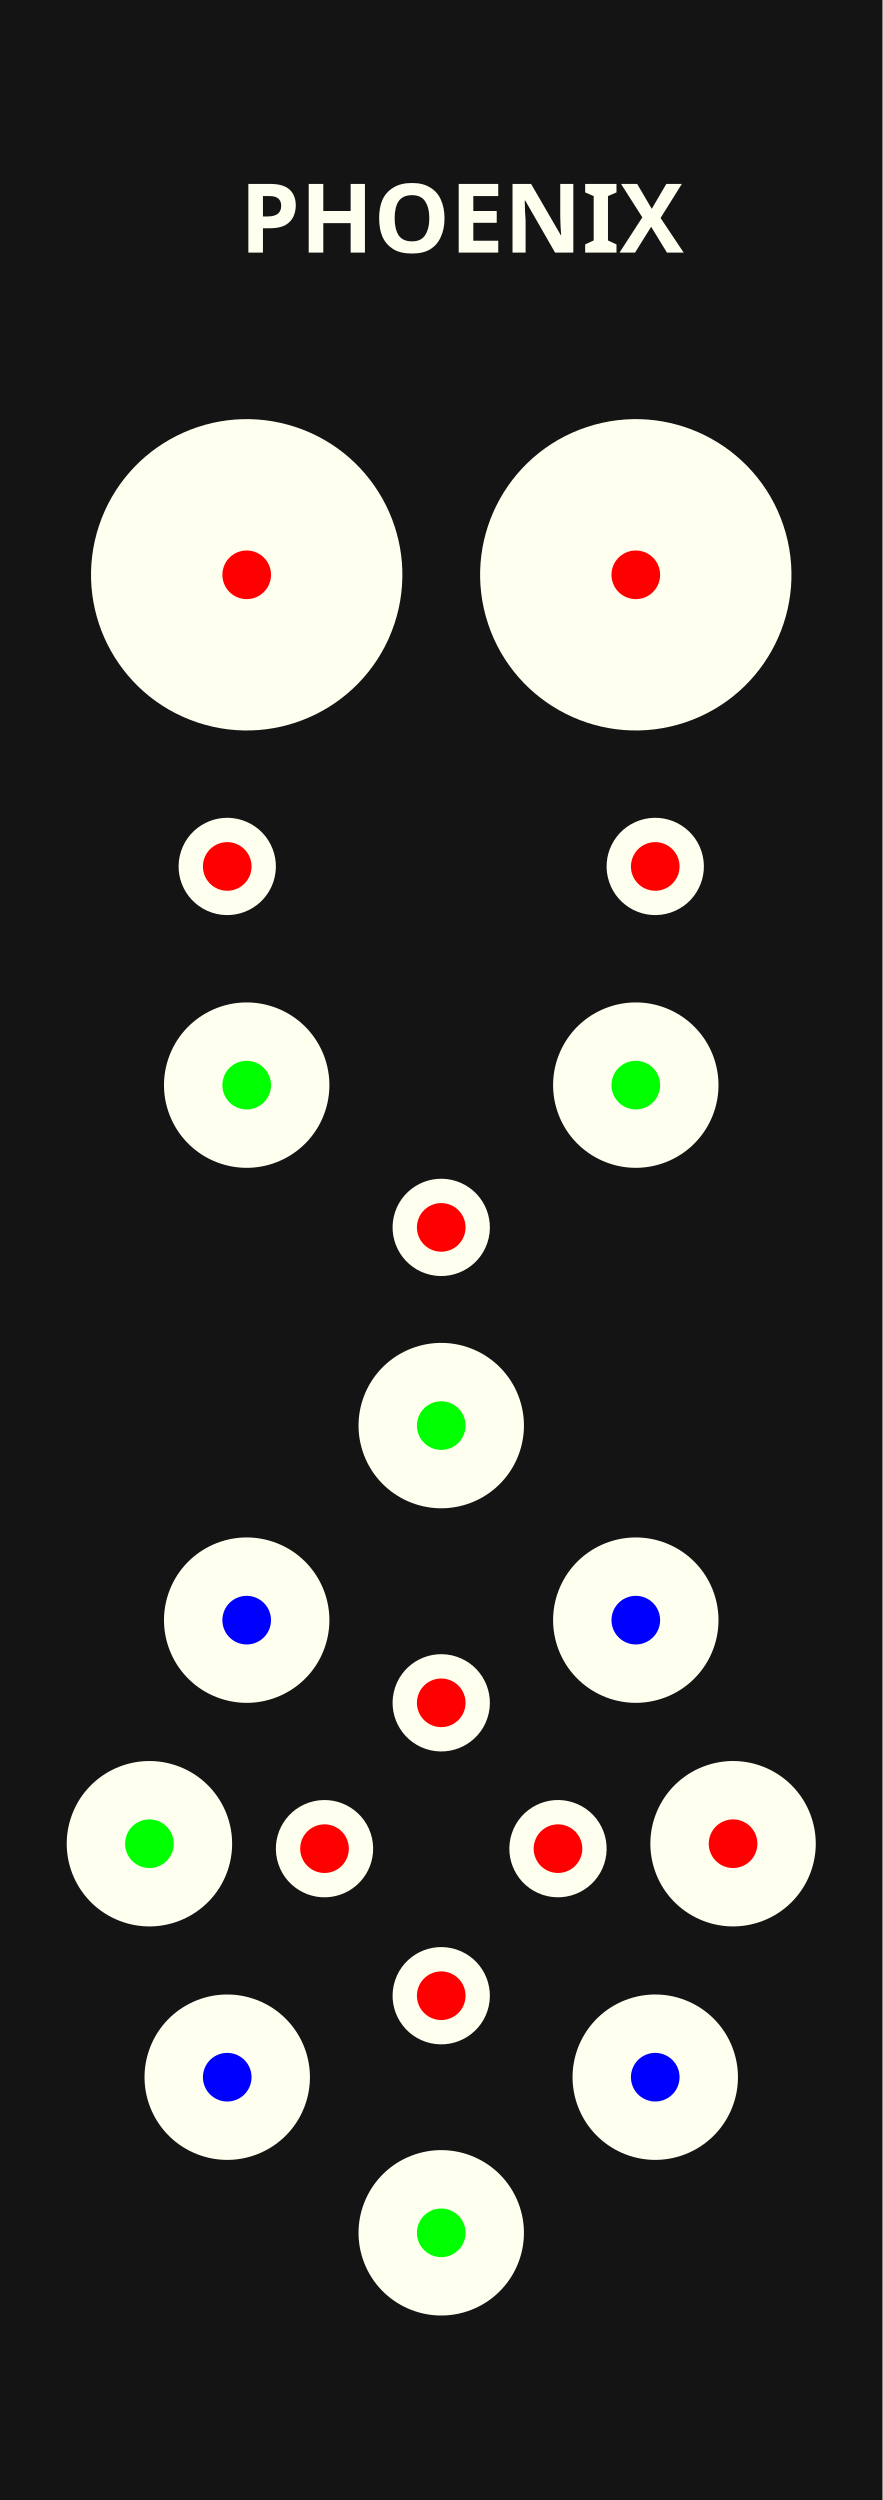
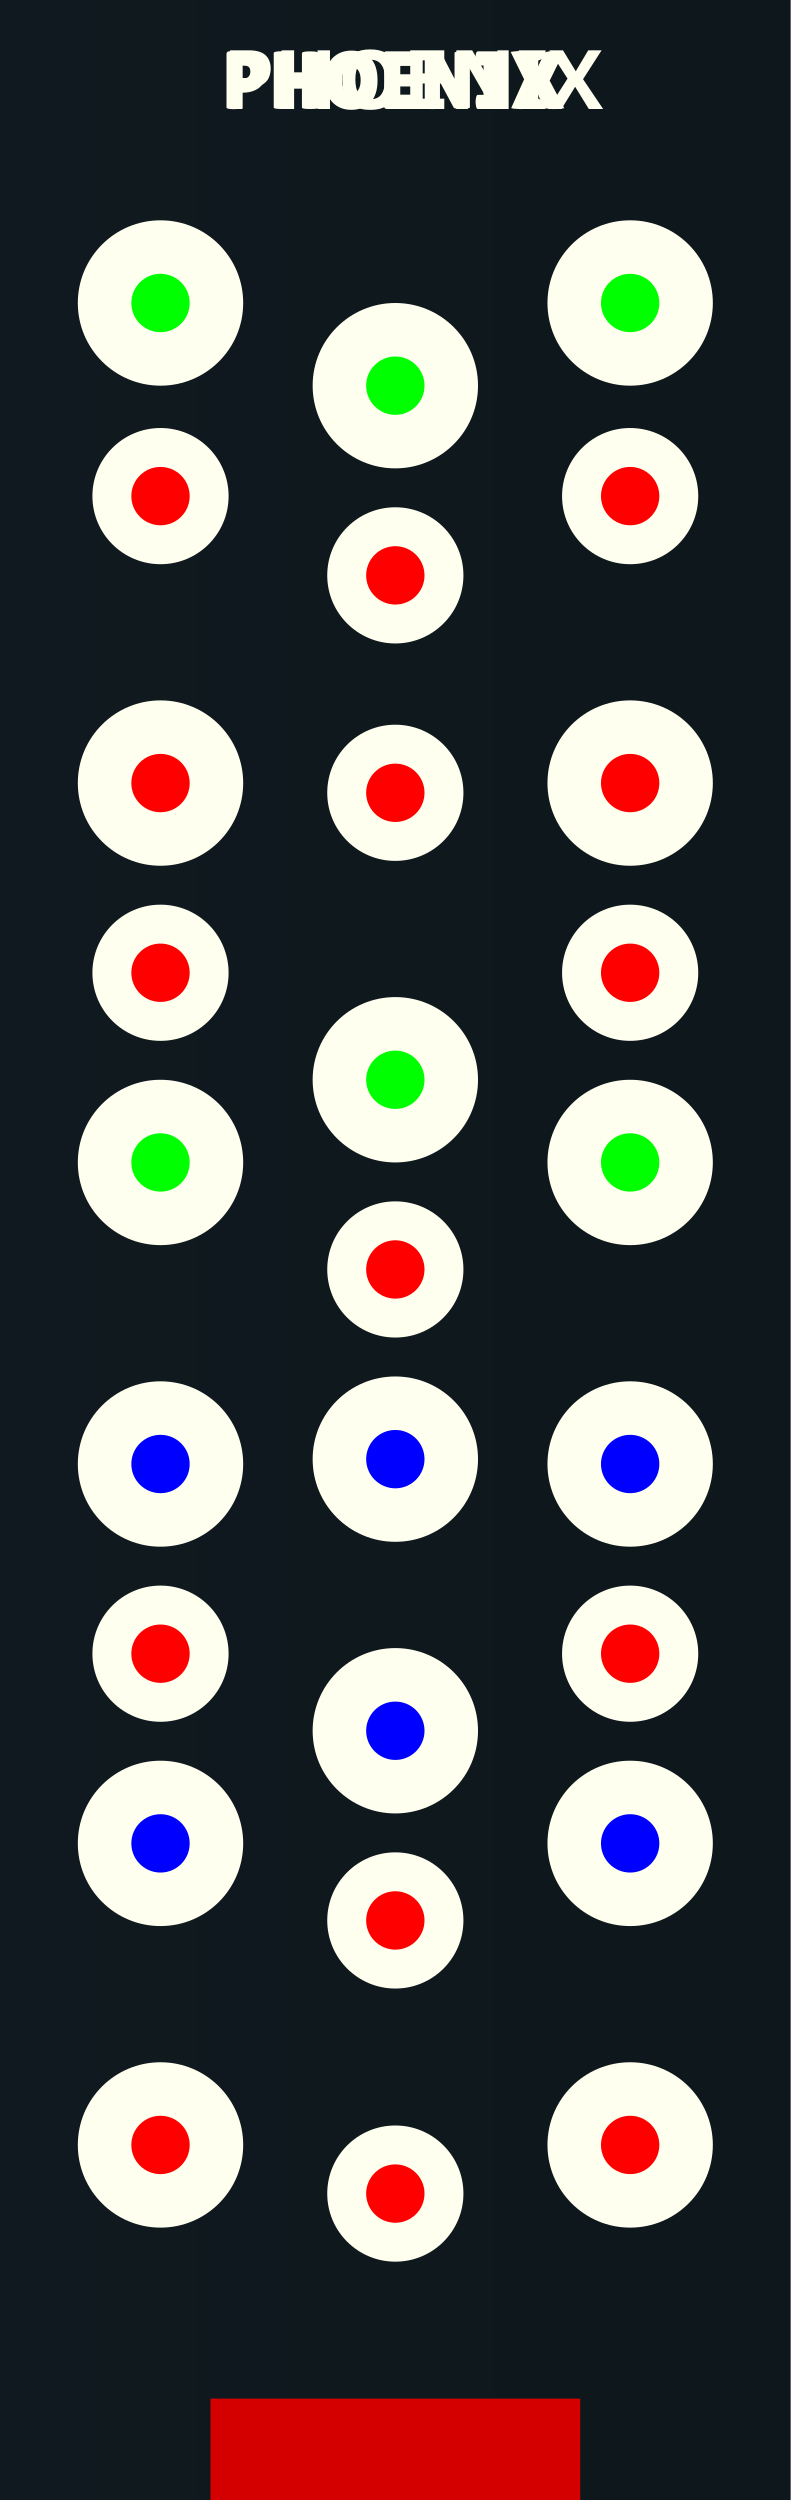
- <svg xmlns="http://www.w3.org/2000/svg" width="45.36mm" height="128.5mm" viewBox="0 0 45.36 128.5" version="1.1" id="svg1">
-   <defs id="defs1" />
+ <svg xmlns="http://www.w3.org/2000/svg" xmlns:xlink="http://www.w3.org/1999/xlink" width="40.64mm" height="128.5mm" viewBox="0 0 40.64 128.5" version="1.1" id="svg1">
+   <defs id="defs1">
+     <linearGradient id="linearGradient44">
+       <stop style="stop-color:#0f191f;stop-opacity:1;" offset="0" id="stop44" />
+       <stop style="stop-color:#0e171b;stop-opacity:1;" offset="1" id="stop45" />
+     </linearGradient>
+     <linearGradient xlink:href="#linearGradient44" id="linearGradient45" x1="0" y1="64.25" x2="40.64" y2="64.25" gradientUnits="userSpaceOnUse" />
+   </defs>
+   <rect style="fill:url(#linearGradient45);stroke-width:0.265;fill-opacity:1" id="rect1" width="40.64" height="128.5" x="0" y="0" />
  <g id="layer2">
-     <rect style="display:inline;fill:#141414;fill-opacity:1;stroke-width:0.456" id="rect2" width="45.36" height="128.5" x="0" y="0" ry="0" />
-     <text xml:space="preserve" style="font-weight:bold;font-size:4.939px;font-family:'Caesar Dressing';-inkscape-font-specification:'Caesar Dressing Bold';display:inline;fill:#fffff0;fill-opacity:1;stroke-width:0.265" x="12.328" y="12.985" id="text5">
-       <tspan id="tspan4" style="font-style:normal;font-variant:normal;font-weight:bold;font-stretch:normal;font-size:4.939px;font-family:'Lilita One';-inkscape-font-specification:'Lilita One Bold';fill:#fffff0;fill-opacity:1;stroke-width:0.265" x="12.328" y="12.985">PHOENIX</tspan>
+     <circle style="fill:#fffff0;fill-opacity:1;stroke-width:0.565" id="circle11" cx="8.25" cy="15.574" r="4.25" />
+     <circle style="fill:#fffff0;fill-opacity:1;stroke-width:0.465" id="circle12" cx="8.25" cy="25.5" r="3.5" />
+     <circle style="fill:#fffff0;fill-opacity:1;stroke-width:0.565" id="circle13" cx="8.25" cy="40.25" r="4.25" />
+     <circle style="fill:#fffff0;fill-opacity:1;stroke-width:0.465" id="circle14" cx="8.25" cy="50" r="3.5" />
+     <circle style="fill:#fffff0;fill-opacity:1;stroke-width:0.565" id="circle15" cx="8.25" cy="59.75" r="4.25" />
+     <circle style="fill:#fffff0;fill-opacity:1;stroke-width:0.565" id="circle16" cx="8.25" cy="75.25" r="4.25" />
+     <circle style="fill:#fffff0;fill-opacity:1;stroke-width:0.465" id="circle17" cx="8.25" cy="85" r="3.5" />
+     <circle style="fill:#fffff0;fill-opacity:1;stroke-width:0.565" id="circle18" cx="8.25" cy="94.75" r="4.25" />
+     <circle style="fill:#fffff0;fill-opacity:1;stroke-width:0.565" id="circle19" cx="8.25" cy="110.25" r="4.25" />
+     <circle style="fill:#fffff0;fill-opacity:1;stroke-width:0.565" id="circle20" cx="32.39" cy="15.574" r="4.25" />
+     <circle style="fill:#fffff0;fill-opacity:1;stroke-width:0.465" id="circle21" cx="32.39" cy="25.5" r="3.5" />
+     <circle style="fill:#fffff0;fill-opacity:1;stroke-width:0.565" id="circle22" cx="32.39" cy="40.25" r="4.25" />
+     <circle style="fill:#fffff0;fill-opacity:1;stroke-width:0.465" id="circle23" cx="32.39" cy="50" r="3.5" />
+     <circle style="fill:#fffff0;fill-opacity:1;stroke-width:0.565" id="circle24" cx="32.39" cy="59.75" r="4.25" />
+     <circle style="fill:#fffff0;fill-opacity:1;stroke-width:0.565" id="circle25" cx="32.39" cy="75.25" r="4.25" />
+     <circle style="fill:#fffff0;fill-opacity:1;stroke-width:0.465" id="circle26" cx="32.39" cy="85" r="3.5" />
+     <circle style="fill:#fffff0;fill-opacity:1;stroke-width:0.565" id="circle27" cx="32.39" cy="94.75" r="4.25" />
+     <circle style="fill:#fffff0;fill-opacity:1;stroke-width:0.565" id="circle28" cx="32.39" cy="110.25" r="4.25" />
+     <circle style="fill:#fffff0;fill-opacity:1;stroke-width:0.465" id="circle31" cx="20.32" cy="40.75" r="3.5" />
+     <circle style="fill:#fffff0;fill-opacity:1;stroke-width:0.465" id="circle32" cx="20.32" cy="112.75" r="3.5" />
+     <circle style="fill:#fffff0;fill-opacity:1;stroke-width:0.565" id="circle33" cx="20.32" cy="55.5" r="4.25" />
+     <circle style="fill:#fffff0;fill-opacity:1;stroke-width:0.465" id="circle34" cx="20.32" cy="65.25" r="3.5" />
+     <circle style="fill:#fffff0;fill-opacity:1;stroke-width:0.565" id="circle35" cx="20.32" cy="75" r="4.25" />
+     <circle style="fill:#fffff0;fill-opacity:1;stroke-width:0.565" id="circle36" cx="20.32" cy="19.824" r="4.25" />
+     <circle style="fill:#fffff0;fill-opacity:1;stroke-width:0.465" id="circle37" cx="20.32" cy="29.574" r="3.5" />
+     <circle style="fill:#fffff0;fill-opacity:1;stroke-width:0.565" id="circle38" cx="20.32" cy="88.961" r="4.25" />
+     <circle style="fill:#fffff0;fill-opacity:1;stroke-width:0.465" id="circle39" cx="20.32" cy="98.711" r="3.5" />
+     <rect style="fill:#d40000;fill-opacity:1;stroke-width:0.239" id="rect39" width="19.007" height="5.211" x="10.817" y="123.289" />
+   </g>
+   <g id="layer3">
+     <text xml:space="preserve" style="font-weight:bold;font-size:4.233px;font-family:'Lilita One';-inkscape-font-specification:'Lilita One Bold';fill:#fffff0;fill-opacity:1;stroke-width:0.265" x="11.447" y="5.603" id="text28">
+       <tspan id="tspan28" style="font-size:4.233px;stroke-width:0.265" x="11.447" y="5.603">PHOENIX</tspan>
    </text>
-     <circle style="display:inline;fill:#fffff0;fill-opacity:1;stroke-width:0.578" id="circle2" cx="21.375" cy="24.017" transform="rotate(18.44051)" r="8" />
-     <circle style="display:inline;fill:#fffff0;fill-opacity:1;stroke-width:0.181" id="circle22" cx="25.168" cy="38.554" r="2.5" transform="rotate(18.44051)" />
-     <circle style="display:inline;fill:#fffff0;fill-opacity:1;stroke-width:0.307" id="circle38" cx="29.672" cy="48.901" r="4.25" transform="rotate(18.44051)" />
-     <circle style="display:inline;fill:#fffff0;fill-opacity:1;stroke-width:0.181" id="circle42" cx="41.471" cy="52.675" r="2.5" transform="rotate(18.44051)" />
-     <circle style="display:inline;fill:#fffff0;fill-opacity:1;stroke-width:0.307" id="circle43" cx="-14.788" cy="-116.048" r="4.25" transform="matrix(0.9486526,-0.3163199,-0.3163199,-0.9486526,0,0)" />
-     <circle style="display:inline;fill:#fffff0;fill-opacity:1;stroke-width:0.307" id="circle50" cx="-1.663" cy="-76.687" r="4.25" transform="matrix(0.9486526,-0.3163199,-0.3163199,-0.9486526,0,0)" />
-     <circle style="display:inline;fill:#fffff0;fill-opacity:1;stroke-width:0.181" id="circle51" cx="-53.963" cy="-90.139" r="2.5" transform="rotate(-161.5595)" />
-     <circle style="display:inline;fill:#fffff0;fill-opacity:1;stroke-width:0.181" id="circle54" cx="-49.201" cy="-75.857" r="2.5" transform="rotate(-161.5595)" />
-     <circle style="display:inline;fill:#fffff0;fill-opacity:1;stroke-width:0.578" id="circle55" cx="-21.656" cy="38.365" transform="matrix(-0.9486526,0.3163199,0.3163199,0.9486526,0,0)" r="8" />
-     <circle style="display:inline;fill:#fffff0;fill-opacity:1;stroke-width:0.181" id="circle56" cx="-17.863" cy="52.902" r="2.5" transform="matrix(-0.9486526,0.3163199,0.3163199,0.9486526,0,0)" />
-     <circle style="display:inline;fill:#fffff0;fill-opacity:1;stroke-width:0.307" id="circle57" cx="-13.359" cy="63.249" r="4.25" transform="matrix(-0.9486526,0.3163199,0.3163199,0.9486526,0,0)" />
-     <circle style="display:inline;fill:#fffff0;fill-opacity:1;stroke-width:0.307" id="circle58" cx="-44.853" cy="-97.591" r="4.25" transform="rotate(-161.5595)" />
-     <circle style="display:inline;fill:#fffff0;fill-opacity:1;stroke-width:0.307" id="circle59" cx="-37.263" cy="-87.472" r="4.25" transform="rotate(-161.5595)" />
-     <circle style="display:inline;fill:#fffff0;fill-opacity:1;stroke-width:0.307" id="circle60" cx="-38.371" cy="-74.989" r="4.25" transform="rotate(-161.5595)" />
-     <circle style="display:inline;fill:#fffff0;fill-opacity:1;stroke-width:0.181" id="circle61" cx="-14.234" cy="-95.419" r="2.5" transform="matrix(0.9486526,-0.3163199,-0.3163199,-0.9486526,0,0)" />
-     <circle style="display:inline;fill:#fffff0;fill-opacity:1;stroke-width:0.307" id="circle62" cx="-1.822" cy="-111.939" r="4.25" transform="matrix(0.9486526,-0.3163198,-0.3163198,-0.9486526,0,0)" />
-     <circle style="display:inline;fill:#fffff0;fill-opacity:1;stroke-width:0.307" id="circle63" cx="5.768" cy="-101.82" r="4.25" transform="matrix(0.9486526,-0.3163198,-0.3163198,-0.9486526,0,0)" />
-     <circle style="display:inline;fill:#fffff0;fill-opacity:1;stroke-width:0.307" id="circle64" cx="4.66" cy="-89.337" r="4.25" transform="matrix(0.9486526,-0.3163198,-0.3163198,-0.9486526,0,0)" />
-     <circle style="display:inline;fill:#fffff0;fill-opacity:1;stroke-width:0.181" id="circle65" cx="-57.265" cy="-81.07" r="2.5" transform="rotate(-161.5595)" />
+     <path d="m 12.027,5.611 q -0.385,0 -0.385,-0.085 V 2.784 q 0,-0.144 0.131,-0.144 h 0.745 q 0.627,0 0.902,0.258 0.279,0.258 0.279,0.749 0,0.406 -0.262,0.745 -0.131,0.169 -0.385,0.271 -0.254,0.102 -0.593,0.102 v 0.758 q 0,0.051 -0.161,0.072 -0.157,0.017 -0.271,0.017 z m 0.432,-2.235 v 0.669 h 0.055 q 0.148,0 0.25,-0.093 0.102,-0.093 0.102,-0.262 0,-0.169 -0.072,-0.241 -0.068,-0.072 -0.246,-0.072 z m 3.916,2.155 q 0,0.072 -0.428,0.072 -0.428,0 -0.428,-0.072 V 4.557 h -0.593 v 0.974 q 0,0.072 -0.428,0.072 -0.428,0 -0.428,-0.072 V 2.724 q 0,-0.089 0.428,-0.089 0.428,0 0.428,0.089 v 0.995 h 0.593 V 2.733 q 0,-0.059 0.212,-0.085 0.11,-0.008 0.216,-0.008 l 0.216,0.008 q 0.212,0.025 0.212,0.085 z m 1.681,0.114 q -0.593,0 -0.969,-0.389 -0.373,-0.389 -0.373,-1.135 0,-0.749 0.377,-1.135 0.381,-0.385 0.978,-0.385 0.601,0 0.969,0.381 0.368,0.377 0.368,1.147 0,0.766 -0.377,1.143 -0.377,0.373 -0.974,0.373 z m 0.004,-2.231 q -0.203,0 -0.343,0.186 -0.135,0.186 -0.135,0.525 0,0.334 0.131,0.516 0.131,0.178 0.343,0.178 0.216,0 0.347,-0.182 0.135,-0.182 0.135,-0.521 0,-0.339 -0.14,-0.521 -0.135,-0.182 -0.339,-0.182 z m 3.061,0.402 q 0.08,0 0.08,0.296 0,0.089 -0.021,0.212 -0.017,0.119 -0.068,0.119 h -0.538 v 0.423 h 0.779 q 0.072,0 0.097,0.186 0.013,0.08 0.013,0.174 0,0.089 -0.025,0.233 -0.025,0.144 -0.085,0.144 h -1.448 q -0.161,0 -0.161,-0.131 V 2.75 q 0,-0.11 0.097,-0.11 h 1.516 q 0.089,0 0.089,0.377 0,0.373 -0.089,0.373 h -0.783 v 0.428 z m 3.031,1.693 q 0,0.089 -0.398,0.089 -0.398,0 -0.432,-0.064 L 22.614,4.214 v 1.317 q 0,0.076 -0.394,0.076 -0.389,0 -0.389,-0.076 V 2.699 q 0,-0.064 0.334,-0.064 0.131,0 0.305,0.025 0.178,0.021 0.216,0.085 l 0.677,1.304 V 2.72 q 0,-0.08 0.394,-0.08 0.394,0 0.394,0.08 z M 24.854,4.875 V 3.368 h -0.301 q -0.072,0 -0.102,-0.182 -0.013,-0.089 -0.013,-0.182 0,-0.093 0.013,-0.182 0.03,-0.182 0.102,-0.182 h 1.422 q 0.072,0 0.097,0.182 0.017,0.089 0.017,0.182 0,0.093 -0.017,0.182 -0.025,0.182 -0.097,0.182 h -0.284 v 1.507 h 0.296 q 0.072,0 0.102,0.182 0.017,0.089 0.017,0.182 0,0.093 -0.017,0.182 -0.03,0.182 -0.102,0.182 h -1.427 q -0.072,0 -0.097,-0.182 -0.017,-0.089 -0.017,-0.182 0,-0.093 0.017,-0.182 0.025,-0.182 0.097,-0.182 z M 27.961,2.754 q 0.051,-0.127 0.529,-0.127 0.123,0 0.301,0.021 0.182,0.017 0.182,0.034 l -0.72,1.465 0.745,1.401 q 0.013,0.021 -0.182,0.042 -0.195,0.017 -0.33,0.017 -0.538,0 -0.588,-0.144 l -0.318,-0.809 -0.288,0.834 q -0.042,0.119 -0.542,0.119 -0.123,0 -0.305,-0.017 -0.182,-0.017 -0.165,-0.047 l 0.66,-1.465 -0.686,-1.397 q -0.013,-0.021 0.174,-0.038 0.191,-0.021 0.322,-0.021 0.533,0 0.584,0.152 l 0.292,0.711 z" id="text39" style="font-weight:bold;font-size:4.233px;font-family:'Lilita One';-inkscape-font-specification:'Lilita One Bold';fill:#fffff0;stroke-width:0.265" aria-label="PHOENIX" />
  </g>
  <g id="layer1" style="display:inline">
-     <circle style="display:inline;fill:#ff0000;fill-opacity:1;stroke-width:0.09" id="circle66" cx="25.168" cy="38.554" transform="rotate(18.44051)" r="1.25" />
-     <circle style="display:inline;fill:#ff0000;fill-opacity:1;stroke-width:0.09" id="circle67" cx="21.375" cy="24.017" transform="rotate(18.44051)" r="1.25" />
-     <circle style="display:inline;fill:#ff0000;fill-opacity:1;stroke-width:0.09" id="circle68" cx="40.348" cy="17.691" transform="rotate(18.44051)" r="1.25" />
-     <circle style="display:inline;fill:#ff0000;fill-opacity:1;stroke-width:0.09" id="circle69" cx="46.038" cy="31.595" transform="rotate(18.44051)" r="1.25" />
-     <circle style="display:inline;fill:#00ff00;fill-opacity:1;stroke-width:0.09" id="circle70" cx="48.645" cy="42.574" transform="rotate(18.44051)" r="1.25" />
-     <circle style="display:inline;fill:#ff0000;fill-opacity:1;stroke-width:0.09" id="circle71" cx="41.471" cy="52.675" transform="rotate(18.44051)" r="1.25" />
-     <circle style="display:inline;fill:#00ff00;fill-opacity:1;stroke-width:0.09" id="circle72" cx="29.672" cy="48.901" transform="rotate(18.44051)" r="1.25" />
-     <circle style="display:inline;fill:#00ff00;fill-opacity:1;stroke-width:0.09" id="circle73" cx="44.694" cy="62.339" transform="rotate(18.44051)" r="1.25" />
-     <circle style="display:inline;fill:#0000ff;fill-opacity:1;stroke-width:0.09" id="circle74" cx="38.371" cy="74.989" transform="rotate(18.44051)" r="1.25" />
-     <circle style="display:inline;fill:#ff0000;fill-opacity:1;stroke-width:0.09" id="circle75" cx="49.201" cy="75.857" transform="rotate(18.44051)" r="1.25" />
-     <circle style="display:inline;fill:#0000ff;fill-opacity:1;stroke-width:0.09" id="circle76" cx="57.344" cy="68.662" transform="rotate(18.44051)" r="1.25" />
-     <circle style="display:inline;fill:#ff0000;fill-opacity:1;stroke-width:0.09" id="circle77" cx="65.722" cy="77.982" transform="rotate(18.44051)" r="1.25" />
-     <circle style="display:inline;fill:#ff0000;fill-opacity:1;stroke-width:0.09" id="circle78" cx="57.265" cy="81.07" transform="rotate(18.44051)" r="1.25" />
-     <circle style="display:inline;fill:#ff0000;fill-opacity:1;stroke-width:0.09" id="circle79" cx="45.881" cy="84.866" transform="rotate(18.44051)" r="1.25" />
-     <circle style="display:inline;fill:#00ff00;fill-opacity:1;stroke-width:0.09" id="circle80" cx="37.263" cy="87.472" transform="rotate(18.44051)" r="1.25" />
-     <circle style="display:inline;fill:#0000ff;fill-opacity:1;stroke-width:0.09" id="circle81" cx="44.853" cy="97.591" transform="rotate(18.44051)" r="1.25" />
-     <circle style="display:inline;fill:#00ff00;fill-opacity:1;stroke-width:0.09" id="circle82" cx="57.819" cy="101.7" transform="rotate(18.44051)" r="1.25" />
-     <circle style="display:inline;fill:#ff0000;fill-opacity:1;stroke-width:0.09" id="circle83" cx="53.963" cy="90.139" transform="rotate(18.44051)" r="1.25" />
-     <circle style="display:inline;fill:#0000ff;fill-opacity:1;stroke-width:0.09" id="circle84" cx="65.723" cy="90.632" transform="rotate(18.44051)" r="1.25" />
+     <circle style="fill:#ff0000;fill-opacity:1;stroke-width:0.199" id="circle1" cx="8.25" cy="25.5" r="1.5" />
+     <circle style="fill:#ff0000;fill-opacity:1;stroke-width:0.199" id="circle45" cx="32.39" cy="25.5" r="1.5" />
+     <circle style="fill:#ff0000;fill-opacity:1;stroke-width:0.199" id="circle46" cx="20.32" cy="29.574" r="1.5" />
+     <circle style="fill:#00ff00;fill-opacity:1;stroke-width:0.199" id="circle47" cx="8.25" cy="15.574" r="1.5" />
+     <circle style="fill:#00ff00;fill-opacity:1;stroke-width:0.199" id="circle48" cx="20.32" cy="19.824" r="1.5" />
+     <circle style="fill:#00ff00;fill-opacity:1;stroke-width:0.199" id="circle49" cx="32.39" cy="15.574" r="1.5" />
+     <circle style="fill:#ff0000;fill-opacity:1;stroke-width:0.199" id="circle53" cx="8.25" cy="50" r="1.5" />
+     <circle style="fill:#00ff00;fill-opacity:1;stroke-width:0.199" id="circle55" cx="8.25" cy="59.75" r="1.5" />
+     <circle style="fill:#ff0000;fill-opacity:1;stroke-width:0.199" id="circle50" cx="8.25" cy="40.25" r="1.5" />
+     <circle style="fill:#00ff00;fill-opacity:1;stroke-width:0.199" id="circle56" cx="32.39" cy="59.75" r="1.5" />
+     <circle style="fill:#ff0000;fill-opacity:1;stroke-width:0.199" id="circle54" cx="32.39" cy="50" r="1.5" />
+     <circle style="fill:#ff0000;fill-opacity:1;stroke-width:0.199" id="circle51" cx="32.39" cy="40.25" r="1.5" />
+     <circle style="fill:#ff0000;fill-opacity:1;stroke-width:0.199" id="circle52" cx="20.32" cy="40.75" r="1.5" />
+     <circle style="fill:#00ff00;fill-opacity:1;stroke-width:0.199" id="circle57" cx="20.32" cy="55.5" r="1.5" />
+     <circle style="fill:#ff0000;fill-opacity:1;stroke-width:0.199" id="circle58" cx="20.32" cy="65.25" r="1.5" />
+     <circle style="fill:#0000ff;fill-opacity:1;stroke-width:0.199" id="circle59" cx="20.32" cy="75" r="1.5" />
+     <circle style="fill:#0000ff;fill-opacity:1;stroke-width:0.199" id="circle60" cx="8.25" cy="75.25" r="1.5" />
+     <circle style="fill:#0000ff;fill-opacity:1;stroke-width:0.199" id="circle61" cx="32.39" cy="75.25" r="1.5" />
+     <circle style="fill:#0000ff;fill-opacity:1;stroke-width:0.199" id="circle62" cx="32.39" cy="94.75" r="1.5" />
+     <circle style="fill:#0000ff;fill-opacity:1;stroke-width:0.199" id="circle63" cx="8.25" cy="94.75" r="1.5" />
+     <circle style="fill:#ff0000;fill-opacity:1;stroke-width:0.199" id="circle64" cx="8.25" cy="85" r="1.5" />
+     <circle style="fill:#ff0000;fill-opacity:1;stroke-width:0.199" id="circle65" cx="32.39" cy="85" r="1.5" />
+     <circle style="fill:#ff0000;fill-opacity:1;stroke-width:0.199" id="circle66" cx="20.32" cy="112.75" r="1.5" />
+     <circle style="fill:#0000ff;fill-opacity:1;stroke-width:0.199" id="circle67" cx="20.32" cy="88.961" r="1.5" />
+     <circle style="fill:#ff0000;fill-opacity:1;stroke-width:0.199" id="circle68" cx="20.32" cy="98.711" r="1.5" />
+     <circle style="fill:#ff0000;fill-opacity:1;stroke-width:0.199" id="circle69" cx="8.25" cy="110.25" r="1.5" />
+     <circle style="fill:#ff0000;fill-opacity:1;stroke-width:0.199" id="circle70" cx="32.39" cy="110.25" r="1.5" />
  </g>
</svg>
